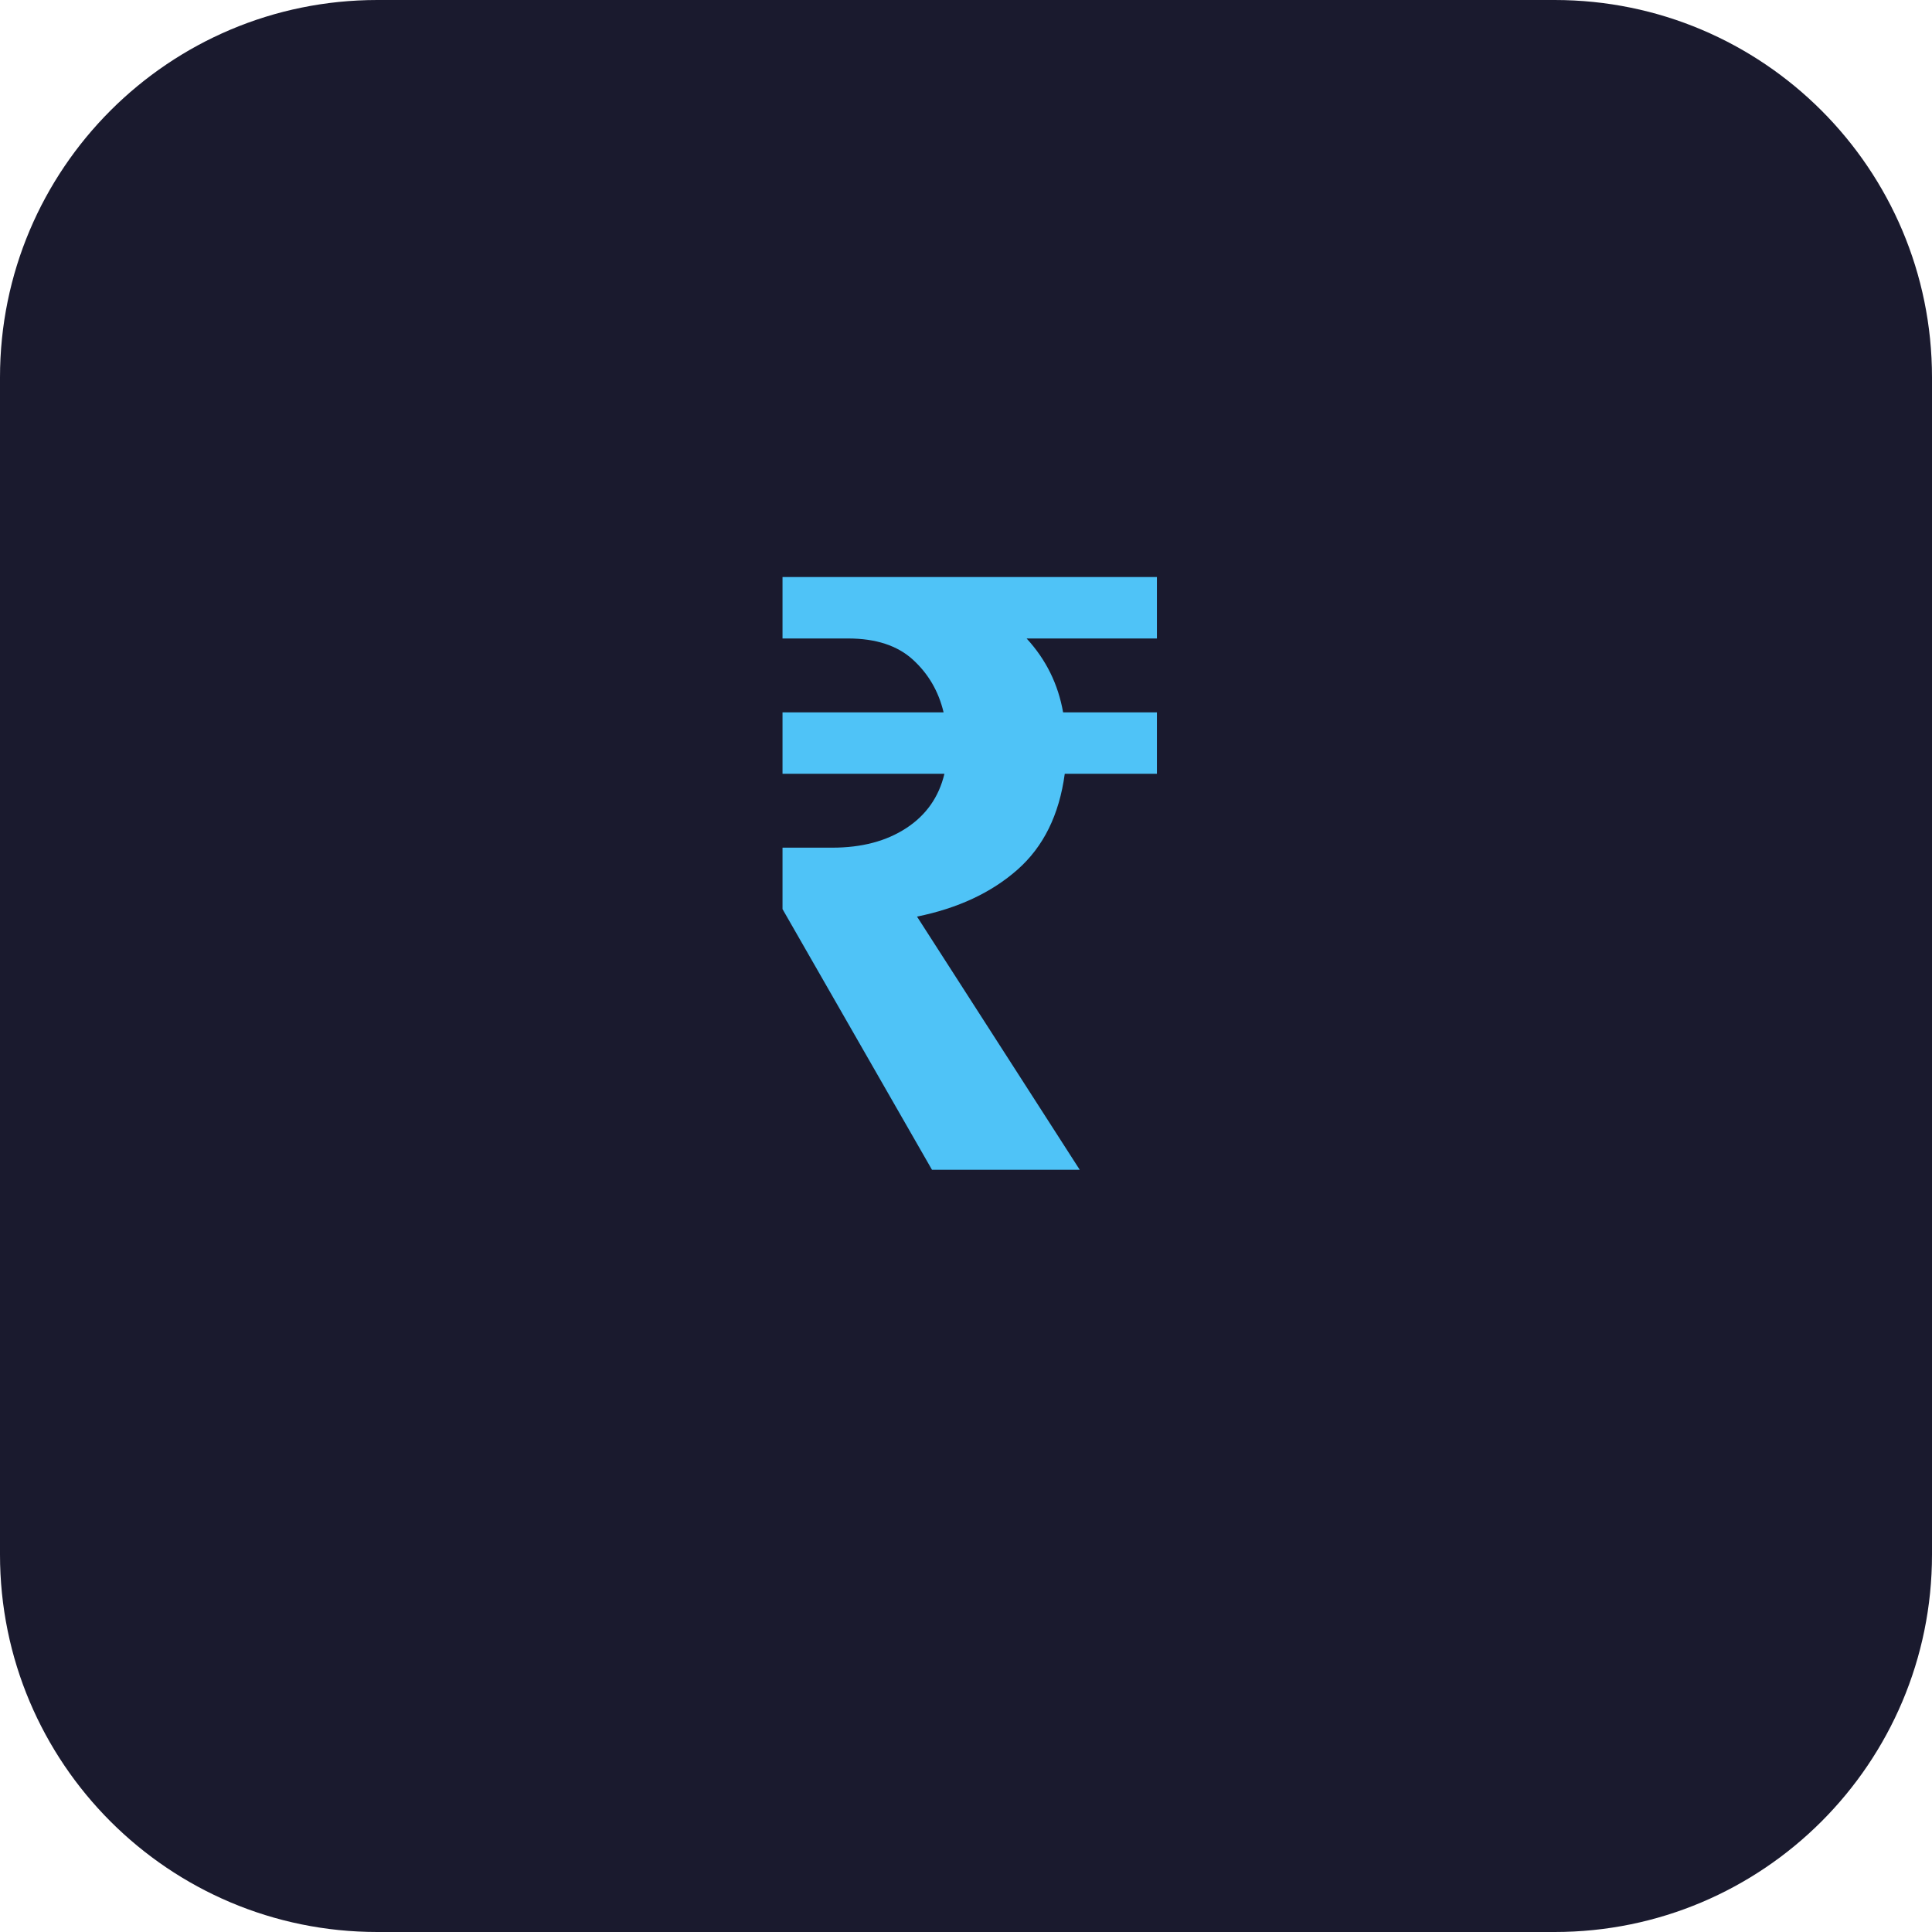
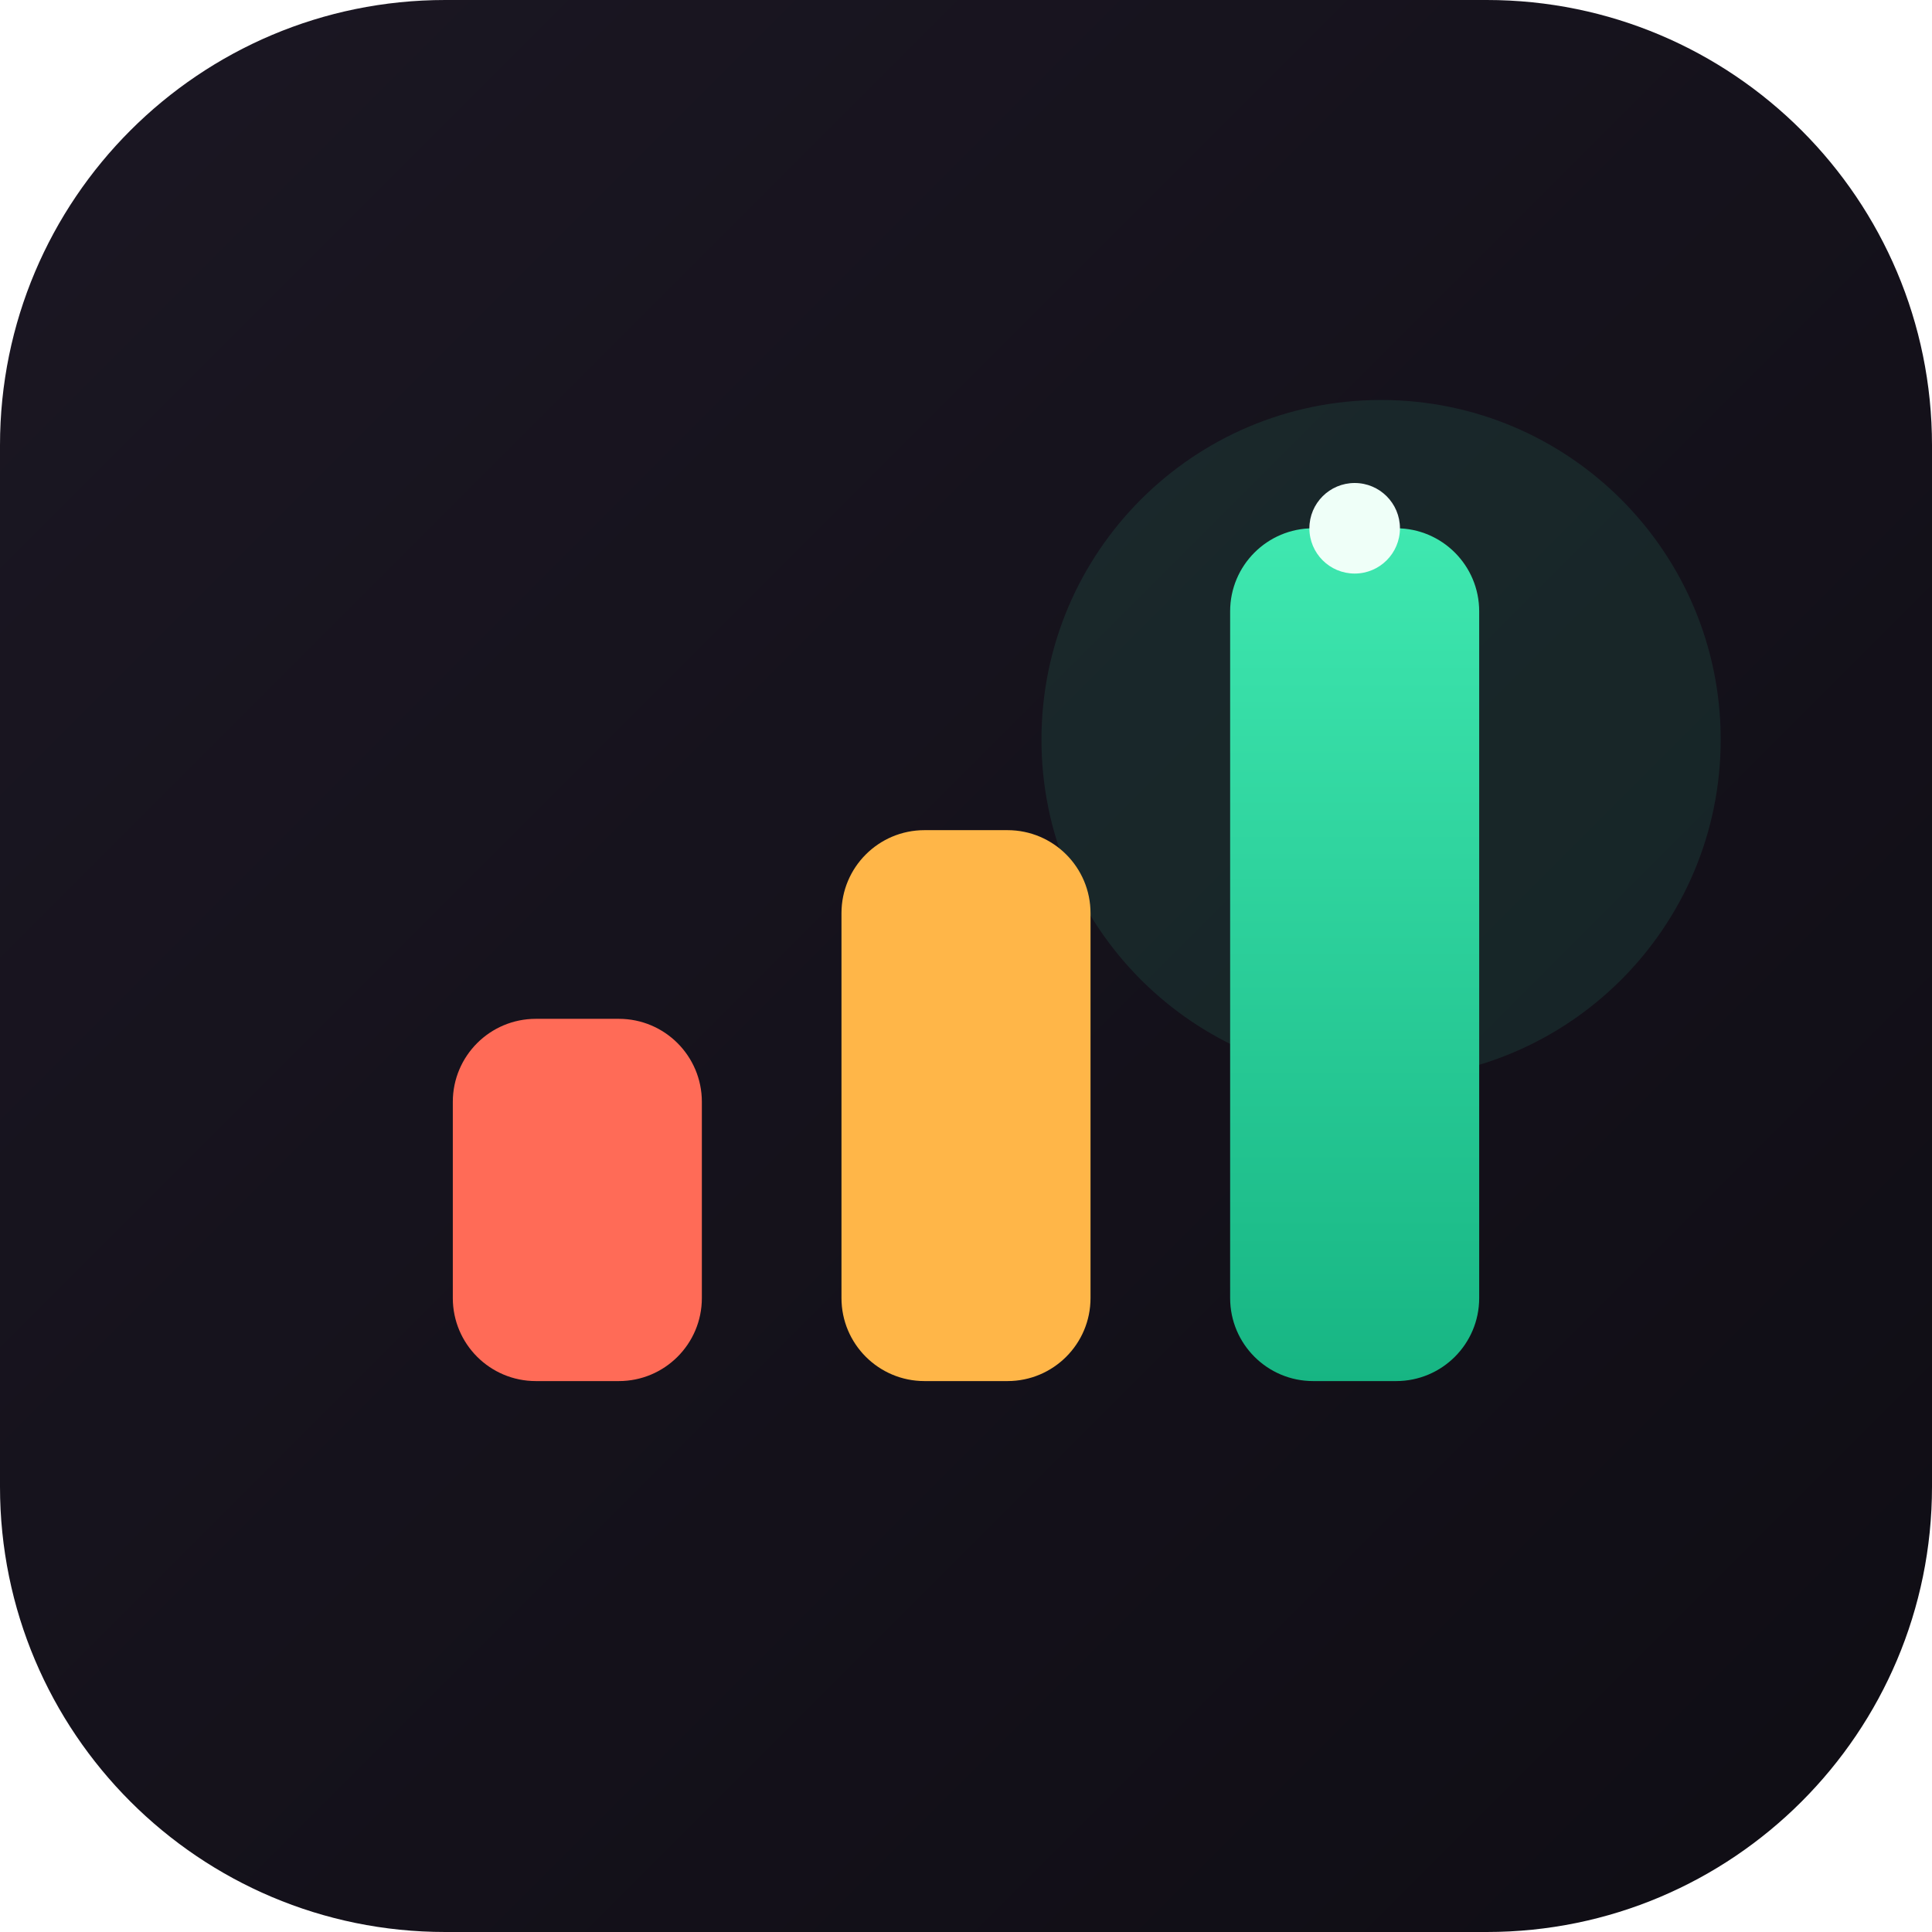
<svg xmlns="http://www.w3.org/2000/svg" width="512" height="512" viewBox="0 0 512 512">
-   <rect width="512" height="512" rx="100" fill="#1a1a2e" />
-   <text x="256" y="310" font-family="Arial, sans-serif" font-size="220" font-weight="bold" fill="#4fc3f7" text-anchor="middle">₹</text>
+   <defs>
+     <linearGradient id="bgink" x1="0%" y1="0%" x2="100%" y2="100%">
+       <stop offset="0%" stop-color="#1B1723" />
+       <stop offset="100%" stop-color="#0F0D14" />
+     </linearGradient>
+     <linearGradient id="barMint" x1="0%" y1="100%" x2="0%" y2="0%">
+       <stop offset="0%" stop-color="#17B583" />
+       <stop offset="100%" stop-color="#3FE8B0" />
+     </linearGradient>
+   </defs>
+   <rect x="0" y="0" width="512" height="512" rx="118" fill="url(#bgink)" />
+   <circle cx="366" cy="196" r="90" fill="#3FE8B0" opacity="0.10" />
+   <rect x="120" y="270" width="66" height="96" rx="22" fill="#FF6B57" />
+   <rect x="223" y="220" width="66" height="146" rx="22" fill="#FFB648" />
+   <rect x="326" y="140" width="66" height="226" rx="22" fill="url(#barMint)" />
+   <circle cx="359" cy="140" r="12" fill="#EFFFF8" />
</svg>
